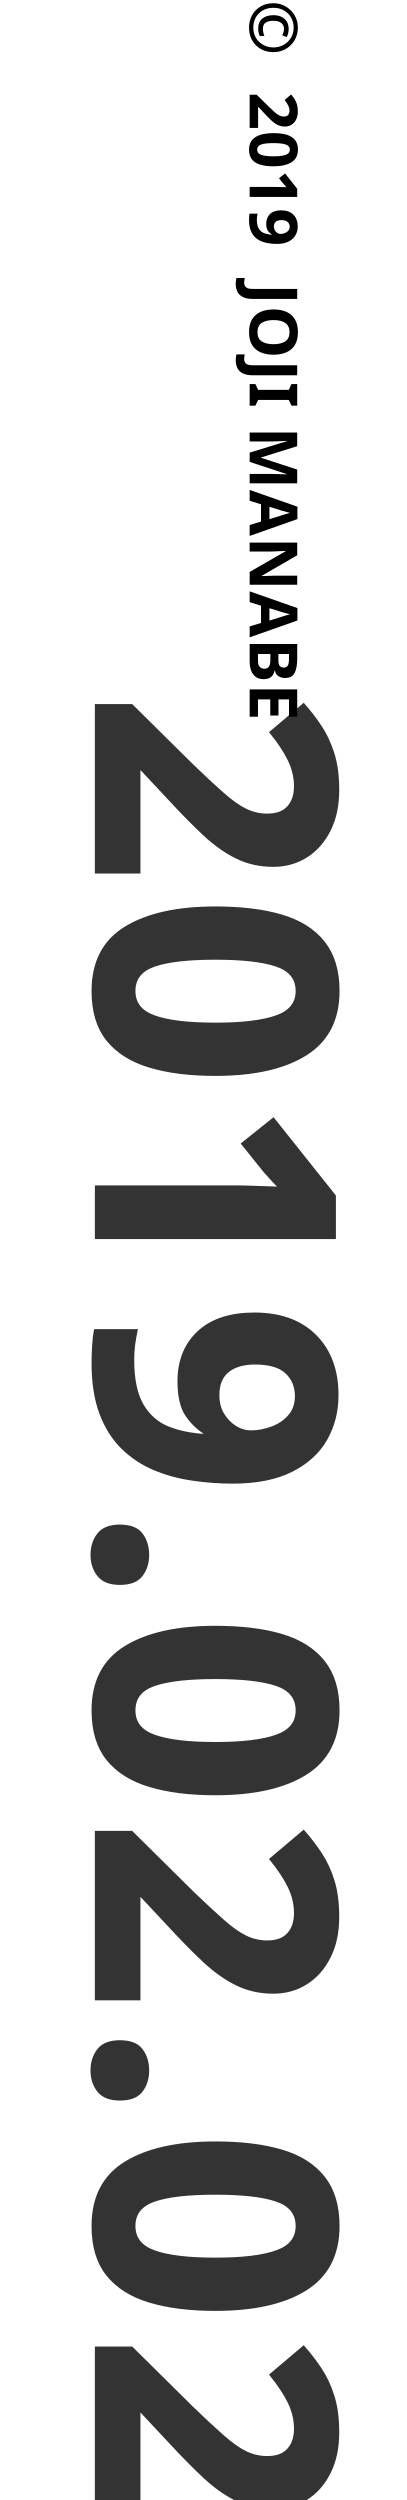
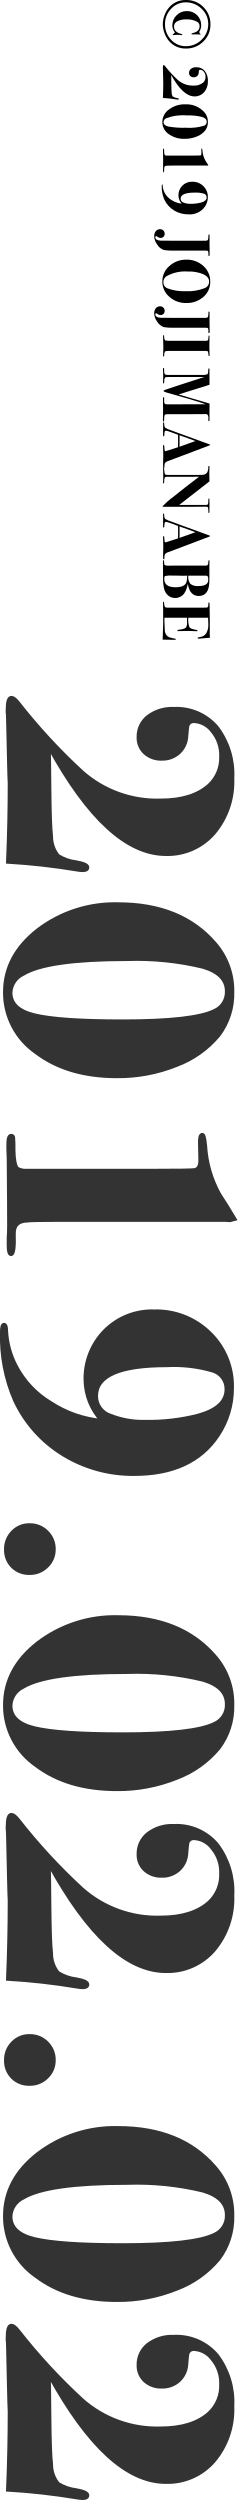
- <svg xmlns="http://www.w3.org/2000/svg" width="61" height="375.5" viewBox="0 0 61 375.5">
-   <g id="グループ_170" data-name="グループ 170" transform="translate(-1158 -438.5)">
-     <text id="_2019_JOJI_MANABE" data-name="©︎  2019  JOJI MANABE" transform="translate(1195.5 438.5) rotate(90)" font-size="10" font-family="BodoniSvtyTwoITCTT-Bold, 'Bodoni 72'" font-weight="700" letter-spacing="0.01em">
-       <tspan x="0" y="0" xml:space="preserve">©︎  2019  JOJI MANABE</tspan>
-     </text>
-     <text id="_2019.02.02" data-name="2019.02.02" stroke-width="0.5" stroke="#000" transform="translate(1172.5 542.5) rotate(90)" font-size="50" font-family="BodoniSvtyTwoITCTT-Bold, 'Bodoni 72'" font-weight="700" letter-spacing="0.04em" opacity="0.799">
-       <tspan x="0" y="0">2019.02.02</tspan>
-     </text>
+ <svg xmlns="http://www.w3.org/2000/svg" width="35.386" height="372.41" viewBox="0 0 35.386 372.41">
+   <g id="グループ_153" data-name="グループ 153" transform="translate(-1171.2 -439.14)">
+     <path id="パス_290" data-name="パス 290" d="M7.87-3.43A3.2,3.2,0,0,1,6.62-.77,3.806,3.806,0,0,1,5.5-.175,3.816,3.816,0,0,1,4.25.05,3.773,3.773,0,0,1,3.005-.175,3.819,3.819,0,0,1,1.89-.77,3.207,3.207,0,0,1,.64-3.42,3.494,3.494,0,0,1,1.695-6.005,3.557,3.557,0,0,1,4.3-7.05,3.408,3.408,0,0,1,6.825-5.985,3.518,3.518,0,0,1,7.87-3.43Zm-.35.05a3.234,3.234,0,0,0-.97-2.36,3.161,3.161,0,0,0-2.33-.98,3.058,3.058,0,0,0-2.27.99A3.249,3.249,0,0,0,.99-3.39a2.923,2.923,0,0,0,.955,2.2A3.243,3.243,0,0,0,4.26-.28a3.23,3.23,0,0,0,2.3-.905A2.912,2.912,0,0,0,7.52-3.38Zm-1.64.61a.421.421,0,0,1-.01.1,3.91,3.91,0,0,0-.04.59q0,.2.03.5a.421.421,0,0,1,.01.1q0,.07-.06.07-.02,0-.07-.06a.623.623,0,0,0-.28-.28,1.59,1.59,0,0,1-1.02.38A2.071,2.071,0,0,1,2.92-2a2.083,2.083,0,0,1-.63-1.53A2.075,2.075,0,0,1,2.9-5.06a2.063,2.063,0,0,1,1.52-.61,1.541,1.541,0,0,1,.75.18.643.643,0,0,0,.27.1.259.259,0,0,0,.21-.12q.08-.08.1-.08a.044.044,0,0,1,.05.05.164.164,0,0,1-.01.04,4.865,4.865,0,0,0-.03.67v.37a.792.792,0,0,1,.01.13q0,.11-.09.11-.07,0-.12-.21-.22-1-1.01-1a.716.716,0,0,0-.65.33,3.063,3.063,0,0,0-.37,1.66,2.678,2.678,0,0,0,.28,1.335.857.857,0,0,0,.77.485q.84,0,1.11-1.06.04-.17.11-.17A.071.071,0,0,1,5.88-2.77Zm9.6.56a1.084,1.084,0,0,1-.02.19A19.475,19.475,0,0,0,15.23.03q-1.2-.05-2.34-.05-.06,0-.24.01-.24.01-.4.01L10.92.03a1.213,1.213,0,0,0-.15.01h-.08q-.36,0-.36-.12,0-.08.15-.2a17.248,17.248,0,0,0,2.065-1.9A3.366,3.366,0,0,0,13.39-4.53a2.083,2.083,0,0,0-.45-1.44,1.108,1.108,0,0,0-.86-.35,1.1,1.1,0,0,0-.745.255.718.718,0,0,0-.3.535.185.185,0,0,0,.14.2q.05.01.29.03a.716.716,0,0,1,.5.225.728.728,0,0,1,.19.515.715.715,0,0,1-.18.505.61.61,0,0,1-.47.195.754.754,0,0,1-.615-.29,1.186,1.186,0,0,1-.235-.77,1.586,1.586,0,0,1,.555-1.285A2.3,2.3,0,0,1,12.74-6.67a2.375,2.375,0,0,1,1.63.555A1.824,1.824,0,0,1,15-4.68q0,1.73-3.19,3.48l.33-.01.91-.01q1.09-.01,1.41-.05a.916.916,0,0,0,.58-.2,1.3,1.3,0,0,0,.19-.54q.06-.34.16-.34T15.48-2.21Zm5.84-1.01a3.872,3.872,0,0,1-.71,2.4,2.168,2.168,0,0,1-1.8.94,2.292,2.292,0,0,1-1.86-.99,3.776,3.776,0,0,1-.77-2.39,3.6,3.6,0,0,1,1.17-2.88,2.138,2.138,0,0,1,1.45-.53,2.045,2.045,0,0,1,1.29.41A3,3,0,0,1,20.985-5,4.662,4.662,0,0,1,21.32-3.22Zm-1.65-.17a7.538,7.538,0,0,0-.31-2.74.605.605,0,0,0-.58-.36q-.51,0-.72.7a8.392,8.392,0,0,0-.23,2.26,7,7,0,0,0,.44,3.1.639.639,0,0,0,.55.37q.5,0,.67-.71A12.892,12.892,0,0,0,19.67-3.39ZM26.32-.07q0,.08-.26.08h-.24q-.14-.02-1.1-.01L23.47.01q-.12,0-.28.01h-.16q-.25,0-.25-.09a.062.062,0,0,1,.05-.07,3.767,3.767,0,0,1,.39-.01.916.916,0,0,0,.54-.11.491.491,0,0,0,.06-.27V-4.25q0-1.19-.02-1.29-.03-.16-.28-.16l-.51.01q-.26.01-.26-.08,0-.06.33-.09a3.4,3.4,0,0,0,1.45-.42l.36-.23.38-.23.04.15q0,.03-.01.16v4.85q0,.91.02,1.03.01.4.39.39Q26.32-.18,26.32-.07Zm6.25-3.67a3.962,3.962,0,0,1-.585,2.12A3.74,3.74,0,0,1,30.37-.18a4.764,4.764,0,0,1-2.05.39q-.21,0-.21-.07t.18-.07a2.542,2.542,0,0,0,1.06-.29,2.756,2.756,0,0,0,1.09-1.03,3.321,3.321,0,0,0,.53-1.51,1.828,1.828,0,0,1-1.19.48,2.021,2.021,0,0,1-1.485-.58,1.983,1.983,0,0,1-.585-1.47,2.277,2.277,0,0,1,.655-1.665A2.2,2.2,0,0,1,30-6.66a2.522,2.522,0,0,1,1.42.43A2.777,2.777,0,0,1,32.57-3.74ZM31-4.06a5.948,5.948,0,0,0-.18-1.57q-.23-.85-.78-.85a.561.561,0,0,0-.55.4,4.091,4.091,0,0,0-.16,1.37q0,2.1.91,2.1a.6.6,0,0,0,.58-.425A2.623,2.623,0,0,0,31-4.06Zm7.77-2.77q0,.09-.12.09h-.01q-.1-.01-.25-.01-.33,0-.39.13a2.568,2.568,0,0,0-.03.58v4.49a7.24,7.24,0,0,1-.09,1.46A1.964,1.964,0,0,1,37,.93a2.078,2.078,0,0,1-1.17.4,1.153,1.153,0,0,1-.76-.24.778.778,0,0,1-.29-.63.667.667,0,0,1,.69-.69.6.6,0,0,1,.435.17.574.574,0,0,1,.175.43.908.908,0,0,1-.21.54.247.247,0,0,0-.06.14q0,.11.18.11.45,0,.5-.81.01-.16.01-2.25V-6.29l-.01-.16a.258.258,0,0,0-.14-.225,1.451,1.451,0,0,0-.48-.065,2.294,2.294,0,0,1-.27-.02q-.04-.01-.04-.07,0-.09.15-.09l1.25.01.41-.01q.46-.01.94-.01h.29Q38.77-6.93,38.77-6.83Zm7.01,3.38a3.644,3.644,0,0,1-.935,2.535A2.974,2.974,0,0,1,42.55.12,2.97,2.97,0,0,1,40.27-.93a3.639,3.639,0,0,1-.95-2.53A3.6,3.6,0,0,1,40.265-6,3.067,3.067,0,0,1,42.61-7.02a2.9,2.9,0,0,1,2.26,1.025A3.694,3.694,0,0,1,45.78-3.45Zm-1.76.16a6.957,6.957,0,0,0-.47-2.94,1.028,1.028,0,0,0-.98-.62q-.68,0-1.085.87a5.591,5.591,0,0,0-.4,2.33A5.644,5.644,0,0,0,41.8-.48a.988.988,0,0,0,.87.44.945.945,0,0,0,.93-.63A6.765,6.765,0,0,0,44.02-3.29Zm6.24-3.54q0,.09-.12.09h-.01q-.1-.01-.25-.01-.33,0-.39.13a2.568,2.568,0,0,0-.03.58v4.49a7.241,7.241,0,0,1-.09,1.46A1.964,1.964,0,0,1,48.49.93a2.078,2.078,0,0,1-1.17.4,1.153,1.153,0,0,1-.76-.24.778.778,0,0,1-.29-.63.667.667,0,0,1,.69-.69.6.6,0,0,1,.435.17.574.574,0,0,1,.175.43.908.908,0,0,1-.21.54.247.247,0,0,0-.06.14q0,.11.18.11.45,0,.5-.81.01-.16.01-2.25V-6.29l-.01-.16a.258.258,0,0,0-.14-.225,1.451,1.451,0,0,0-.48-.065,2.294,2.294,0,0,1-.27-.02q-.04-.01-.04-.07,0-.09.15-.09l1.25.01.41-.01q.46-.01.94-.01h.29Q50.26-6.93,50.26-6.83ZM53.75-.07q0,.08-.13.08A.792.792,0,0,1,53.49,0q-.6-.03-1.03-.03-.45,0-1.32.03-.29.01-.43.01t-.15-.09a.057.057,0,0,1,.055-.06Q50.67-.15,51-.16q.31-.06.36-.185a3.421,3.421,0,0,0,.05-.8V-6.33q-.01-.18-.01-.17,0-.25-.5-.25-.28,0-.28-.07t.04-.08a1.766,1.766,0,0,1,.26-.01q-.1,0,.36.01t.79.01h.51q.16,0,.455-.015t.415-.015h.1q.13,0,.13.08a.069.069,0,0,1-.045.075,1.827,1.827,0,0,1-.305.025q-.31.02-.38.13l-.03.19V-.77q0,.43.1.51a1.529,1.529,0,0,0,.645.11Q53.75-.14,53.75-.07Zm9.69,0q0,.1-.2.1h-.07q-.22,0-.775-.01T61.57.01q-.11,0-.46.01H59.94q-.14,0-.14-.09t.14-.09l.34.01q.46.01.56-.16a2.731,2.731,0,0,0,.03-.6l-.01-5.42q-.32.83-.84,2.64L59.15-.63q-.16.56-.26.56t-.2-.28l-.64-1.92q-.23-.69-1.25-3.87V-.97q0,.45.01.535a.209.209,0,0,0,.09.145.749.749,0,0,0,.51.12q.36-.01.36.11,0,.07-.15.07l-.89-.02A4.882,4.882,0,0,0,56.2,0q-.4.02-.54.02-.21,0-.21-.09t.17-.08q.4,0,.48-.01.31-.04.36-.23a2.58,2.58,0,0,0,.03-.5V-5.66a2.428,2.428,0,0,0-.1-.935Q56.3-6.73,55.68-6.73q-.16,0-.16-.09t.17-.09l.27.01,1.89-.01a1.065,1.065,0,0,1,.11.01q.85,2.77,1.44,4.6l1.35-4.61h.21l1.32.01h.17q.15-.01.27-.01h.46q.2,0,.2.09t-.12.09l-.23-.01a1,1,0,0,0-.565.08.445.445,0,0,0-.145.39q0,.08.01.35t.01,2.51V-.62q0,.36.185.415a1.879,1.879,0,0,0,.55.045Q63.44-.17,63.44-.07ZM70.37-.1a.086.086,0,0,1-.075.095A2.794,2.794,0,0,1,69.91.01q-.08,0-.45-.01-.74-.02-1.02-.02-.33,0-.58.01-.5.02-.68.02-.27,0-.27-.1t.57-.11a.82.82,0,0,0,.21-.02q.16-.02.16-.12a2.95,2.95,0,0,0-.12-.42l-.21-.65q-.06-.22-.26-.81h-.18l-.78-.01q-.42-.01-.89.01-.09.2-.34.9l-.22.65a.807.807,0,0,0-.05.24q0,.17.22.22.05.01.49.04.14.01.14.09t-.18.09L63.82,0a.792.792,0,0,1-.13.01q-.14,0-.14-.1,0-.06.31-.08a.739.739,0,0,0,.51-.15,3.766,3.766,0,0,0,.36-.84q.19-.5.55-1.48l1.21-3.33q.09-.22.25-.69.11-.34.17-.34t.22.46q.2.59,1.76,4.66.2.52.4,1.06a1.111,1.111,0,0,0,.34.56,1.4,1.4,0,0,0,.62.07Q70.37-.19,70.37-.1ZM67.19-2.44q-.01-.03-.07-.19-.4-1.16-.58-1.63-.05-.13-.14-.38l-.06-.18q-.18.43-.44,1.19-.29.85-.42,1.19.09,0,.22-.01h.78Q66.71-2.45,67.19-2.44Zm9.88-4.37q0,.05-.075.06t-.535.03q-.27.01-.31.11a2.326,2.326,0,0,0-.03.64l.01,1.16q.01,1.16.01,3.03v1.7q0,.17-.07.17a11.522,11.522,0,0,1-1.455-1.655Q73.27-3.22,71.66-5.35v.74q0,.38.01.66V-.5q0,.21.13.26a1.373,1.373,0,0,0,.49.08q.33,0,.37.05a.058.058,0,0,1,.01.04q0,.08-.15.08A.936.936,0,0,1,72.37,0q-.6-.02-.75-.02-.35,0-.92.02-.28.01-.24.01-.15,0-.15-.08t.44-.1q.51-.04.59-.16a2.518,2.518,0,0,0,.05-.72V-5.16q0-.63-.02-.76a.875.875,0,0,0-.35-.64,1.67,1.67,0,0,0-.82-.17q-.16-.01-.16-.09t.14-.09q.06,0,.43.02.18.01.54.01.74,0,1.2-.02l3.51,4.51V-6.35q0-.24-.08-.3a.632.632,0,0,0-.34-.075l-.43-.02q-.12-.01-.12-.07,0-.08.18-.08h.22q.06,0,.2-.01h.23q1.01,0,1.18.01T77.07-6.81ZM83.95-.1a.086.086,0,0,1-.075.095A2.8,2.8,0,0,1,83.49.01q-.08,0-.45-.01-.74-.02-1.02-.02-.33,0-.58.01-.5.02-.68.02-.27,0-.27-.1t.57-.11a.82.82,0,0,0,.21-.02q.16-.02.16-.12a2.949,2.949,0,0,0-.12-.42l-.21-.65q-.06-.22-.26-.81h-.18l-.78-.01q-.42-.01-.89.01-.09.2-.34.9l-.22.65a.807.807,0,0,0-.05.24q0,.17.22.22.05.01.49.04.14.01.14.09t-.18.09L77.4,0a.792.792,0,0,1-.13.01q-.14,0-.14-.1,0-.06.31-.08a.739.739,0,0,0,.51-.15,3.766,3.766,0,0,0,.36-.84q.19-.5.55-1.48l1.21-3.33q.09-.22.25-.69.11-.34.17-.34t.22.46q.2.59,1.76,4.66.2.52.4,1.06a1.111,1.111,0,0,0,.34.56,1.4,1.4,0,0,0,.62.07Q83.95-.19,83.95-.1ZM80.77-2.44q-.01-.03-.07-.19-.4-1.16-.58-1.63-.05-.13-.14-.38l-.06-.18q-.18.43-.44,1.19-.29.85-.42,1.19.09,0,.22-.01h.78Q80.29-2.45,80.77-2.44Zm8.95.64a1.586,1.586,0,0,1-.38,1.065,1.869,1.869,0,0,1-1.05.6,5.624,5.624,0,0,1-1,.14q-.47.02-2.76.02a3.794,3.794,0,0,1-.38-.01.064.064,0,0,1-.06-.07q0-.09.325-.09t.4-.095A.839.839,0,0,0,84.9-.71l-.01-5.72q0-.29-.46-.3-.35-.01-.35-.09t.22-.09q.21.02.41.02h2.4q2.31,0,2.31,1.58,0,1.31-1.72,1.62l-.02.04a3.405,3.405,0,0,1,1.4.53A1.647,1.647,0,0,1,89.72-1.8ZM87.94-5.27q0-1.45-.9-1.45a1.971,1.971,0,0,0-.43.03.3.3,0,0,0-.22.31v2.64a1.8,1.8,0,0,0,1.22-.31A1.681,1.681,0,0,0,87.94-5.27Zm.18,3.42q0-1.41-.81-1.64a3.594,3.594,0,0,0-.92-.09l.02.58q0,.25-.02.71-.01.23-.01.86a4.789,4.789,0,0,0,.06,1.15q.08.11.45.11Q88.12-.17,88.12-1.85Zm7.83.1q0,.02-.01.93-.01.48-.015.69t0,.2Q93.28-.05,91.3,0l-.84.02q-.18,0-.18-.08,0-.06.045-.07t.305-.03q.47-.03.51-.27a1.918,1.918,0,0,0,.02-.29V-5.79q0-.6-.01-.66a.267.267,0,0,0-.1-.22.752.752,0,0,0-.37-.06q-.31,0-.31-.09t.275-.1q.275,0,.765-.01,1.84-.04,3.01-.02l.68.01a4.474,4.474,0,0,0,.54-.04l.09,1.09q.05.52.05.64a.088.088,0,0,1-.1.1q-.1,0-.13-.26a1.352,1.352,0,0,0-.555-1.005A2.46,2.46,0,0,0,93.62-6.73q-.28,0-.96.03v2.95a3.414,3.414,0,0,0,1.385-.155q.285-.165.385-.855.05-.37.15-.37t.09.18q0,.18-.03.74-.01.19-.01.51,0,.86.02,1.3a.937.937,0,0,1,.01.15q0,.12-.09.12a.088.088,0,0,1-.09-.045,2.08,2.08,0,0,1-.06-.325,1.767,1.767,0,0,0-.275-.885,1.228,1.228,0,0,0-.805-.175h-.68V-.19L93.3-.2q1.1-.02,1.34-.05a1.411,1.411,0,0,0,.58-.22,1.1,1.1,0,0,0,.345-.43,4.746,4.746,0,0,0,.205-.85q.03-.15.1-.15T95.95-1.75Z" transform="translate(1195.5 438.5) rotate(90)" />
+     <path id="パス_289" data-name="パス 289" d="M26.3-11.05a5.42,5.42,0,0,1-.1.95A97.377,97.377,0,0,0,25.05.15q-6-.25-11.7-.25-.3,0-1.2.05-1.2.05-2,.05L3.5.15A6.065,6.065,0,0,0,2.75.2h-.4Q.55.2.55-.4q0-.4.75-1a86.24,86.24,0,0,0,10.325-9.525A16.83,16.83,0,0,0,15.85-22.65q0-4.7-2.25-7.2A5.541,5.541,0,0,0,9.3-31.6a5.493,5.493,0,0,0-3.725,1.275A3.589,3.589,0,0,0,4.1-27.65a.926.926,0,0,0,.7,1q.25.05,1.45.15a3.582,3.582,0,0,1,2.5,1.125A3.642,3.642,0,0,1,9.7-22.8a3.576,3.576,0,0,1-.9,2.525,3.049,3.049,0,0,1-2.35.975,3.768,3.768,0,0,1-3.075-1.45A5.93,5.93,0,0,1,2.2-24.6a7.929,7.929,0,0,1,2.775-6.425A11.514,11.514,0,0,1,12.6-33.35a11.875,11.875,0,0,1,8.15,2.775A9.119,9.119,0,0,1,23.9-23.4Q23.9-14.75,7.95-6L9.6-6.05l4.55-.05q5.45-.05,7.05-.25a4.578,4.578,0,0,0,2.9-1,6.508,6.508,0,0,0,.95-2.7q.3-1.7.8-1.7Q26.3-11.75,26.3-11.05ZM57-16.1q0,7.3-3.55,12a10.841,10.841,0,0,1-9,4.7Q39,.6,35.15-4.35A18.878,18.878,0,0,1,31.3-16.3q0-9.35,5.85-14.4a10.69,10.69,0,0,1,7.25-2.65,10.225,10.225,0,0,1,6.45,2.05A15,15,0,0,1,55.325-25,23.308,23.308,0,0,1,57-16.1Zm-8.25-.85q0-10.55-1.55-13.7a3.025,3.025,0,0,0-2.9-1.8q-2.55,0-3.6,3.5a41.962,41.962,0,0,0-1.15,11.3q0,11.85,2.2,15.5A3.193,3.193,0,0,0,44.5-.3q2.5,0,3.35-3.55Q48.75-7.6,48.75-16.95ZM83.5-.35q0,.4-1.3.4H81q-.7-.1-5.5-.05L69.25.05q-.6,0-1.4.05h-.8Q65.8.1,65.8-.35a.308.308,0,0,1,.25-.35A18.836,18.836,0,0,1,68-.75q2.2-.05,2.7-.55A2.455,2.455,0,0,0,71-2.65v-18.6q0-5.95-.1-6.45-.15-.8-1.4-.8l-2.55.05q-1.3.05-1.3-.4,0-.3,1.65-.45a17,17,0,0,0,7.25-2.1q.15-.1,1.8-1.15l1.9-1.15.2.75q0,.15-.05.8V-7.9q0,4.55.1,5.15.05,2,1.95,1.95Q83.5-.9,83.5-.35ZM116.25-18.7a19.812,19.812,0,0,1-2.925,10.6A18.7,18.7,0,0,1,105.25-.9,23.822,23.822,0,0,1,95,1.05q-1.05,0-1.05-.35t.9-.35a12.709,12.709,0,0,0,5.3-1.45,13.779,13.779,0,0,0,5.45-5.15,16.606,16.606,0,0,0,2.65-7.55,9.142,9.142,0,0,1-5.95,2.4,10.106,10.106,0,0,1-7.425-2.9,9.915,9.915,0,0,1-2.925-7.35,11.384,11.384,0,0,1,3.275-8.325A11.007,11.007,0,0,1,103.4-33.3a12.609,12.609,0,0,1,7.1,2.15Q116.25-27.3,116.25-18.7Zm-7.85-1.6a29.739,29.739,0,0,0-.9-7.85q-1.15-4.25-3.9-4.25a2.8,2.8,0,0,0-2.75,2,20.454,20.454,0,0,0-.8,6.85q0,10.5,4.55,10.5a3.023,3.023,0,0,0,2.9-2.125A13.116,13.116,0,0,0,108.4-20.3ZM131-3.1a3.454,3.454,0,0,1-1,2.55,3.454,3.454,0,0,1-2.55,1,3.576,3.576,0,0,1-2.6-1.025A3.39,3.39,0,0,1,123.8-3.1a3.531,3.531,0,0,1,1.05-2.6,3.531,3.531,0,0,1,2.6-1.05,3.414,3.414,0,0,1,2.5,1.05A3.531,3.531,0,0,1,131-3.1Zm32.2-13q0,7.3-3.55,12a10.841,10.841,0,0,1-9,4.7q-5.45,0-9.3-4.95A18.878,18.878,0,0,1,137.5-16.3q0-9.35,5.85-14.4a10.69,10.69,0,0,1,7.25-2.65,10.225,10.225,0,0,1,6.45,2.05,15,15,0,0,1,4.475,6.3A23.308,23.308,0,0,1,163.2-16.1Zm-8.25-.85q0-10.55-1.55-13.7a3.025,3.025,0,0,0-2.9-1.8q-2.55,0-3.6,3.5a41.962,41.962,0,0,0-1.15,11.3q0,11.85,2.2,15.5A3.193,3.193,0,0,0,150.7-.3q2.5,0,3.35-3.55Q154.95-7.6,154.95-16.95Zm37.75,5.9a5.421,5.421,0,0,1-.1.95A97.375,97.375,0,0,0,191.45.15q-6-.25-11.7-.25-.3,0-1.2.05-1.2.05-2,.05L169.9.15a6.065,6.065,0,0,0-.75.05h-.4q-1.8,0-1.8-.6,0-.4.75-1a86.24,86.24,0,0,0,10.325-9.525A16.83,16.83,0,0,0,182.25-22.65q0-4.7-2.25-7.2a5.541,5.541,0,0,0-4.3-1.75,5.493,5.493,0,0,0-3.725,1.275A3.589,3.589,0,0,0,170.5-27.65a.926.926,0,0,0,.7,1q.25.05,1.45.15a3.582,3.582,0,0,1,2.5,1.125,3.642,3.642,0,0,1,.95,2.575,3.576,3.576,0,0,1-.9,2.525,3.049,3.049,0,0,1-2.35.975,3.768,3.768,0,0,1-3.075-1.45A5.93,5.93,0,0,1,168.6-24.6a7.929,7.929,0,0,1,2.775-6.425A11.514,11.514,0,0,1,179-33.35a11.875,11.875,0,0,1,8.15,2.775A9.12,9.12,0,0,1,190.3-23.4q0,8.65-15.95,17.4L176-6.05l4.55-.05q5.45-.05,7.05-.25a4.578,4.578,0,0,0,2.9-1,6.508,6.508,0,0,0,.95-2.7q.3-1.7.8-1.7Q192.7-11.75,192.7-11.05ZM207.1-3.1a3.454,3.454,0,0,1-1,2.55,3.454,3.454,0,0,1-2.55,1,3.576,3.576,0,0,1-2.6-1.025A3.39,3.39,0,0,1,199.9-3.1a3.531,3.531,0,0,1,1.05-2.6,3.531,3.531,0,0,1,2.6-1.05,3.414,3.414,0,0,1,2.5,1.05A3.531,3.531,0,0,1,207.1-3.1Zm32.2-13q0,7.3-3.55,12a10.841,10.841,0,0,1-9,4.7q-5.45,0-9.3-4.95A18.878,18.878,0,0,1,213.6-16.3q0-9.35,5.85-14.4a10.69,10.69,0,0,1,7.25-2.65,10.225,10.225,0,0,1,6.45,2.05,15,15,0,0,1,4.475,6.3A23.308,23.308,0,0,1,239.3-16.1Zm-8.25-.85q0-10.55-1.55-13.7a3.025,3.025,0,0,0-2.9-1.8q-2.55,0-3.6,3.5a41.962,41.962,0,0,0-1.15,11.3q0,11.85,2.2,15.5A3.193,3.193,0,0,0,226.8-.3q2.5,0,3.35-3.55Q231.05-7.6,231.05-16.95Zm37.75,5.9a5.422,5.422,0,0,1-.1.95A97.382,97.382,0,0,0,267.55.15q-6-.25-11.7-.25-.3,0-1.2.05-1.2.05-2,.05L246,.15a6.065,6.065,0,0,0-.75.05h-.4q-1.8,0-1.8-.6,0-.4.75-1a86.24,86.24,0,0,0,10.325-9.525A16.829,16.829,0,0,0,258.35-22.65q0-4.7-2.25-7.2a5.541,5.541,0,0,0-4.3-1.75,5.493,5.493,0,0,0-3.725,1.275A3.589,3.589,0,0,0,246.6-27.65a.926.926,0,0,0,.7,1q.25.05,1.45.15a3.582,3.582,0,0,1,2.5,1.125,3.642,3.642,0,0,1,.95,2.575,3.576,3.576,0,0,1-.9,2.525,3.049,3.049,0,0,1-2.35.975,3.768,3.768,0,0,1-3.075-1.45A5.93,5.93,0,0,1,244.7-24.6a7.929,7.929,0,0,1,2.775-6.425A11.514,11.514,0,0,1,255.1-33.35a11.875,11.875,0,0,1,8.15,2.775A9.119,9.119,0,0,1,266.4-23.4q0,8.65-15.95,17.4l1.65-.05,4.55-.05q5.45-.05,7.05-.25a4.578,4.578,0,0,0,2.9-1,6.508,6.508,0,0,0,.95-2.7q.3-1.7.8-1.7Q268.8-11.75,268.8-11.05Z" transform="translate(1172.5 542.5) rotate(90)" stroke="#000" stroke-width="0.5" opacity="0.799" />
  </g>
</svg>
